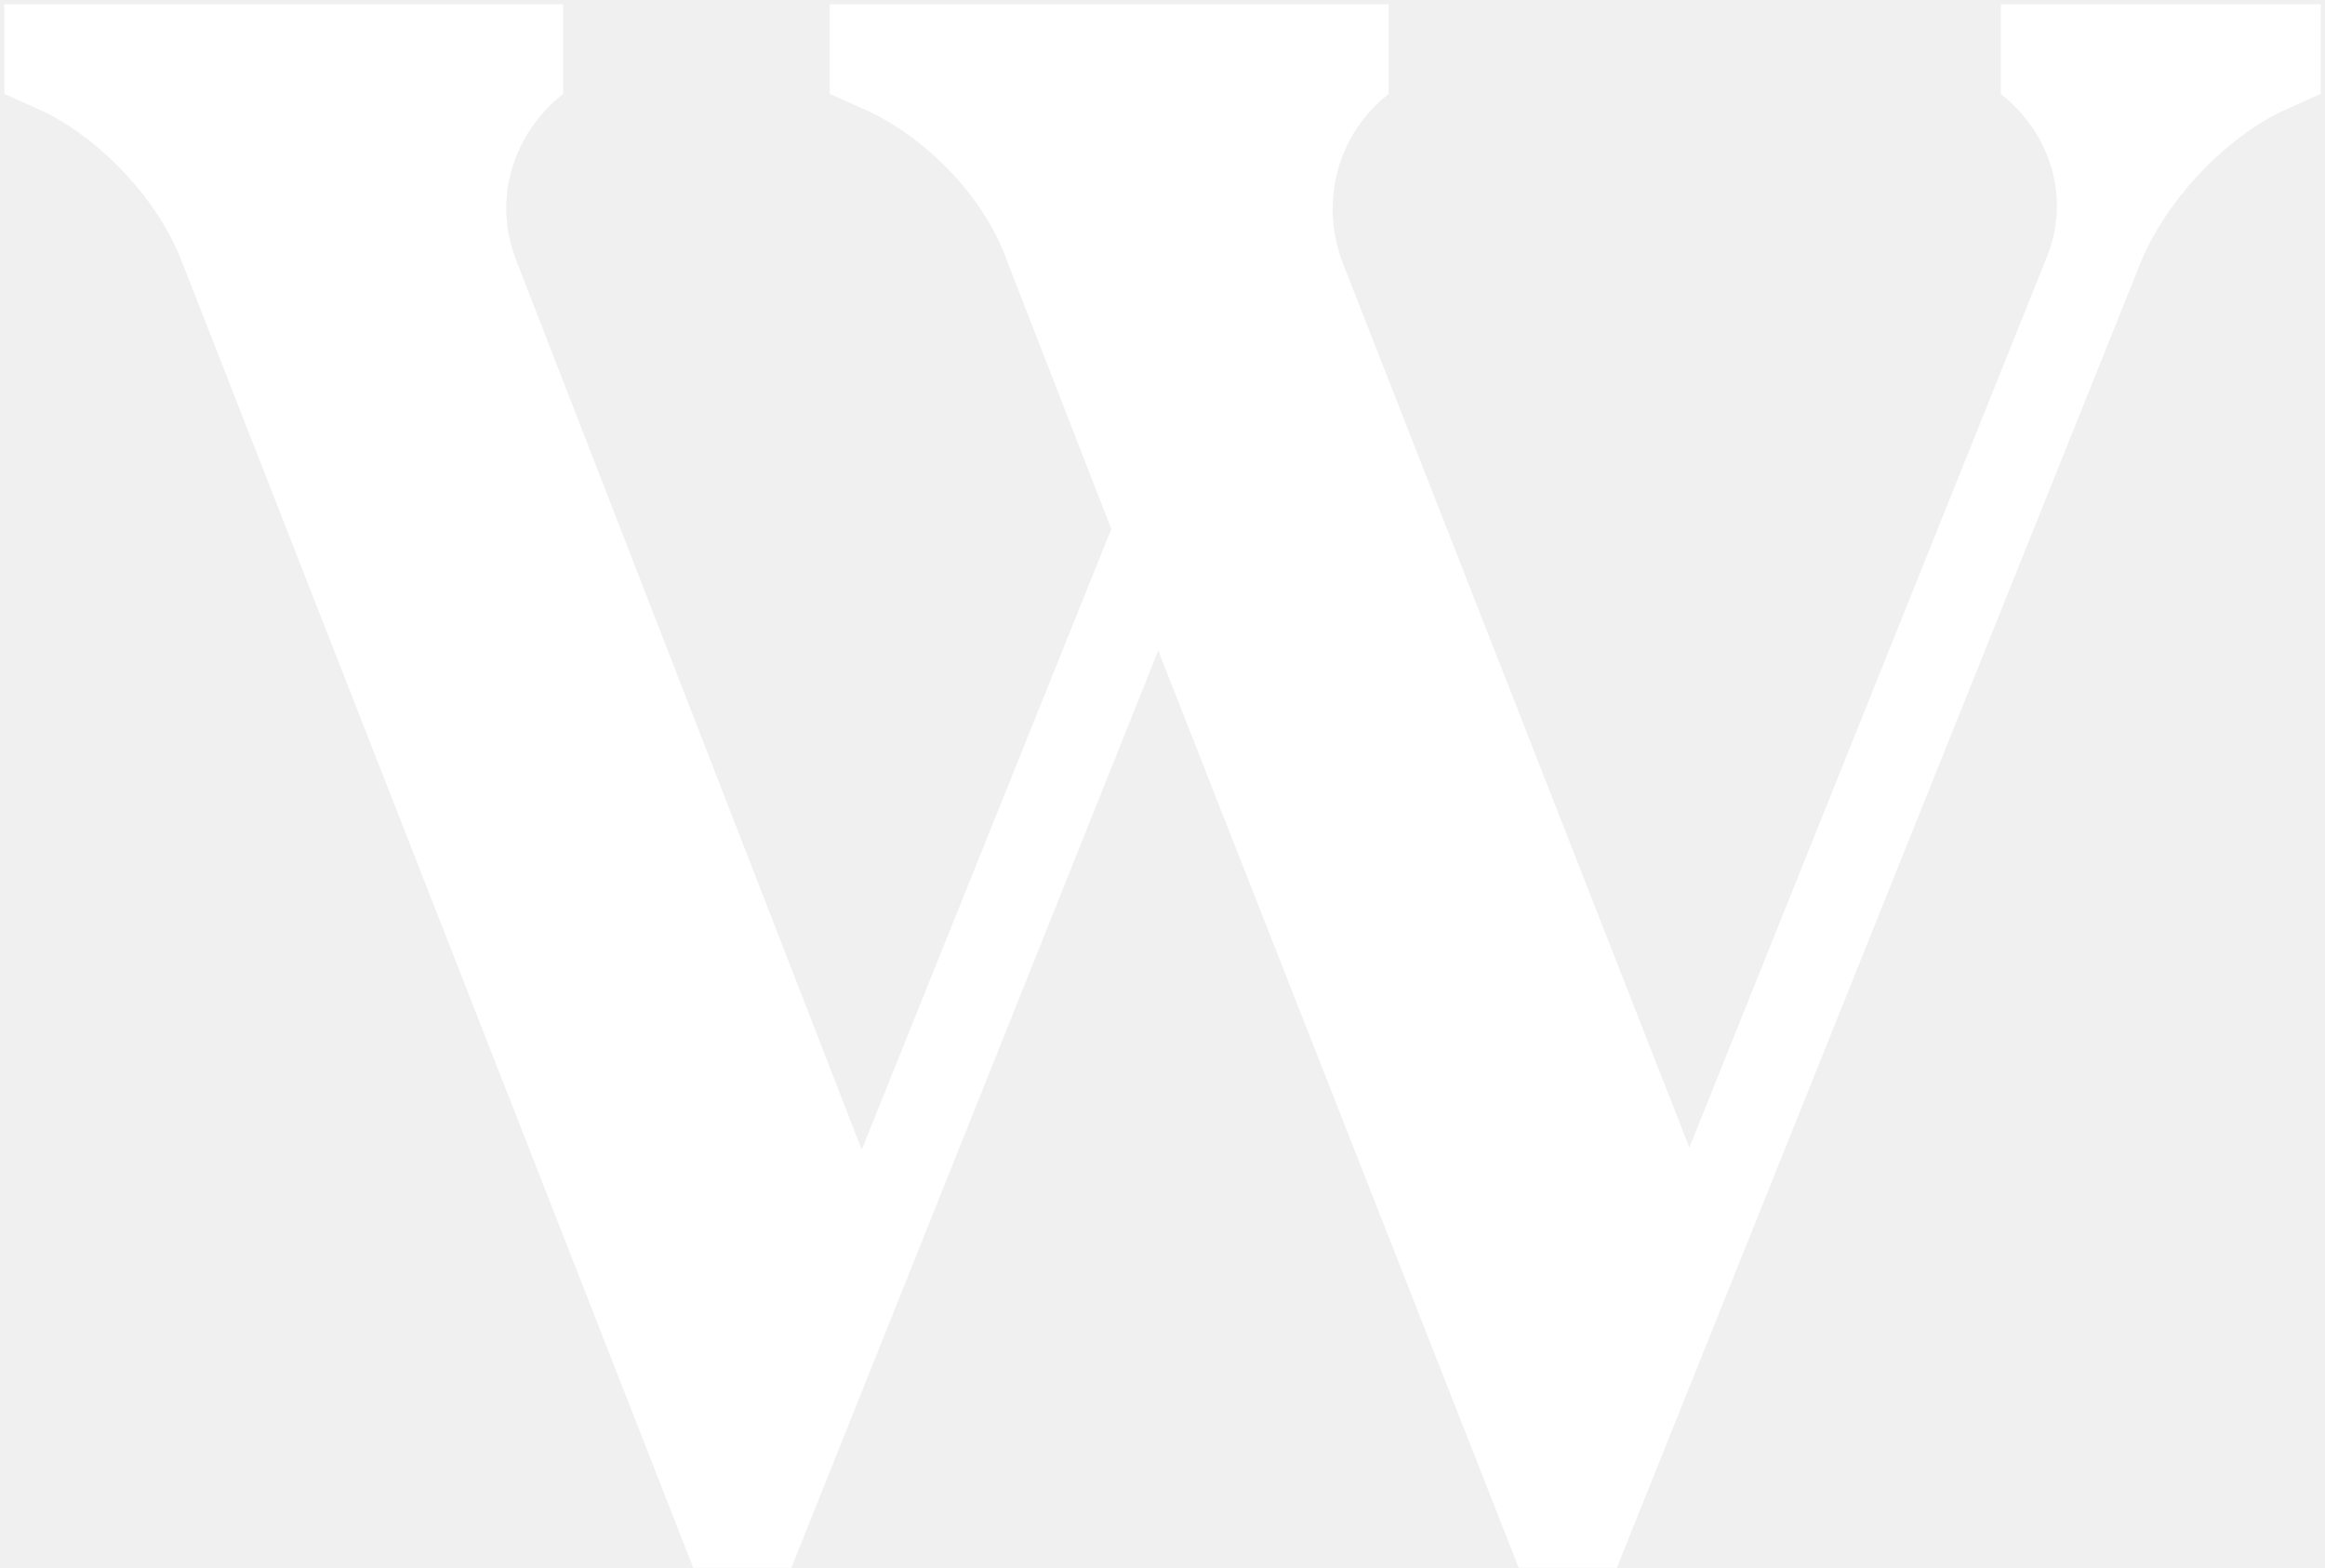
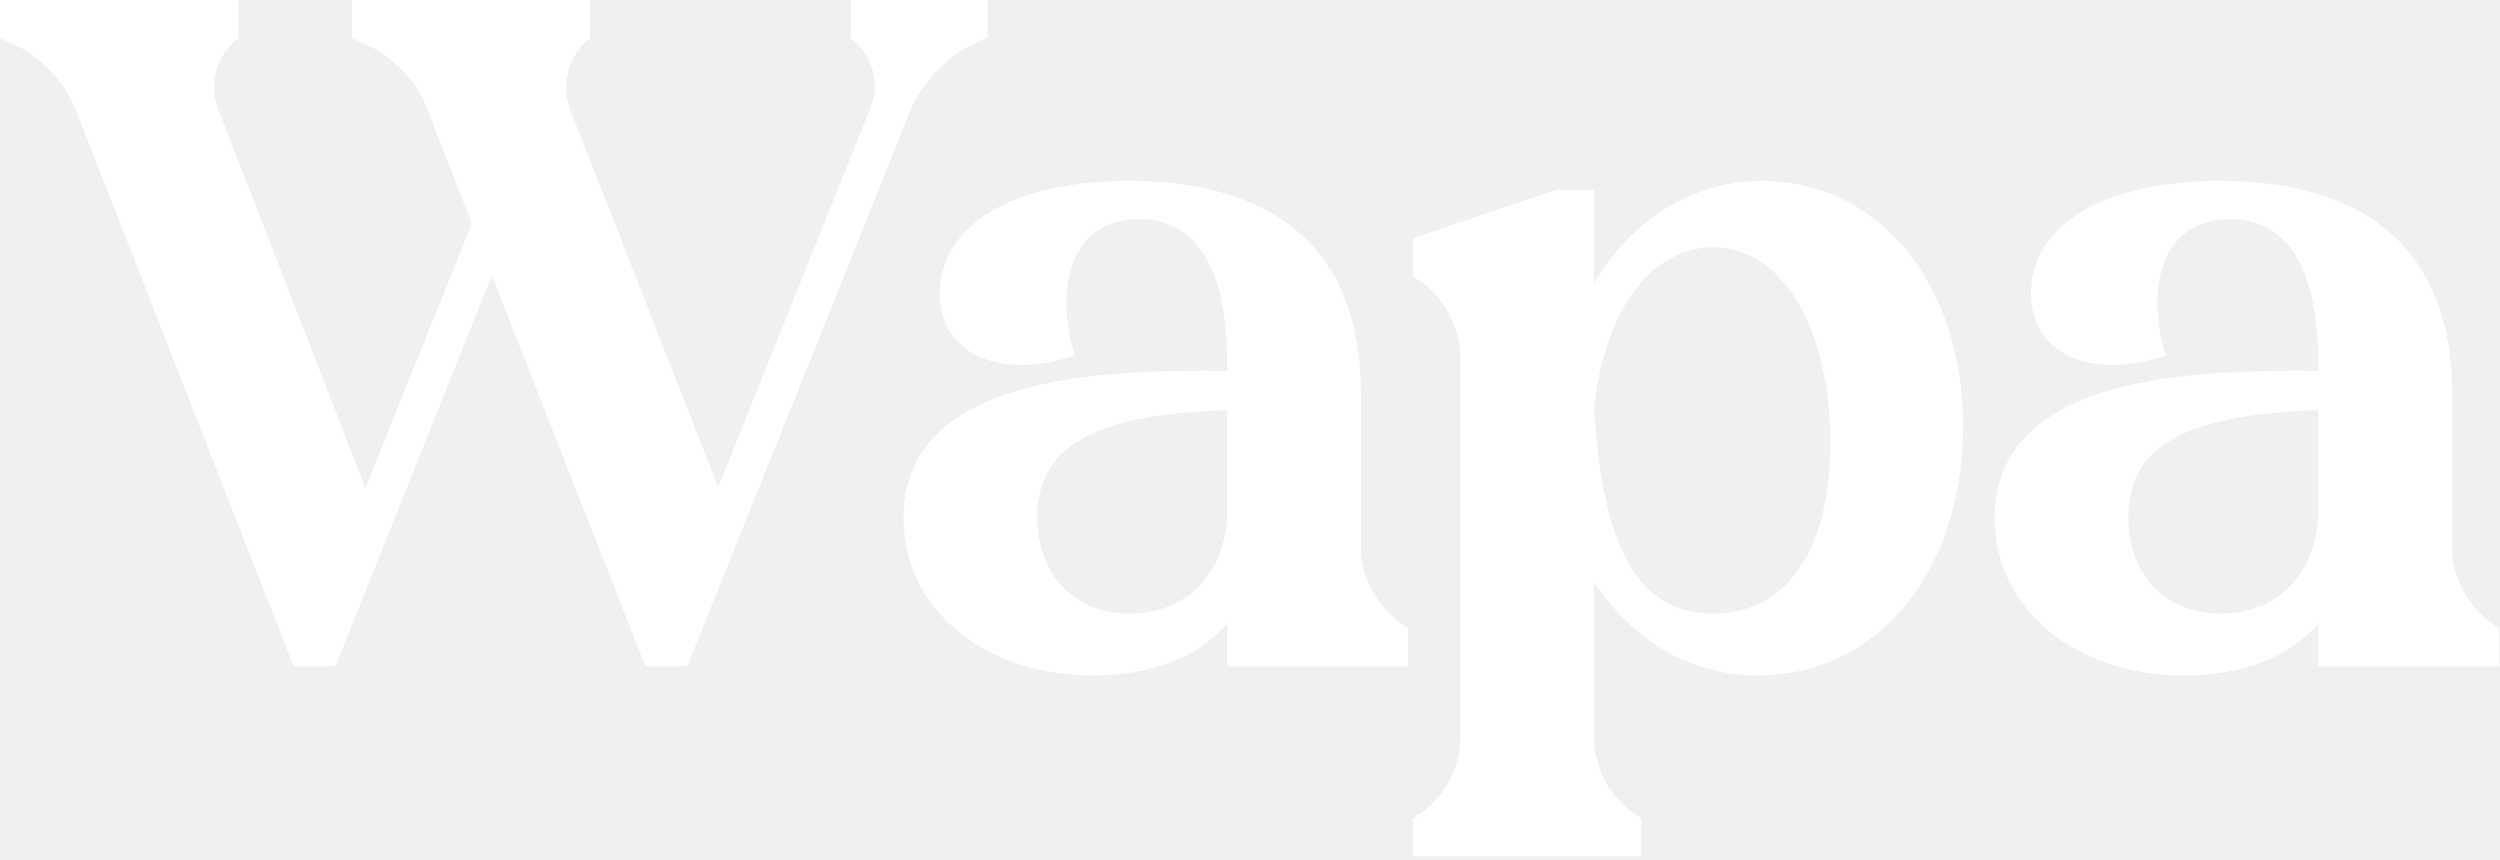
- <svg xmlns="http://www.w3.org/2000/svg" width="218" height="147" viewBox="0 0 218 147" fill="none">
-   <path d="M48.4 24.4L80.8 107.8L104.2 49.6L94.4 24.4C92.4 18.8 87.4 13.4 81.8 10.6L77.8 8.8V0.4H130.2V8.8C125.4 12.6 123.8 18.8 125.8 24.4L158.4 107.6L191.8 24.4C194.2 18.8 192.4 12.6 187.6 8.8V0.4H217.6V8.8L213.6 10.6C208.2 13.4 203.2 18.8 200.8 24.4L151.6 147H142.4L108.6 61L74.2 147H65L17 24.4C14.8 18.8 9.8 13.4 4.4 10.6L0.4 8.8V0.4H52.8V8.8C48 12.6 46.2 18.8 48.4 24.4Z" fill="white" />
+ <svg xmlns="http://www.w3.org/2000/svg" width="550" height="189" viewBox="0 0 550 189" fill="none">
+   <path d="M510.027 90.2C484.027 91.2 468.227 96.4 468.227 113.8C468.227 126.2 476.227 135 488.627 135C501.427 135 509.827 125.6 510.027 112.8V90.2ZM539.427 86.2V120.4C539.427 127.4 543.427 134.2 549.227 137.8L549.827 138.2V146.6H510.027V137.2C503.627 144.6 493.227 148.6 480.427 148.6C456.627 148.6 438.827 134 438.827 114C438.827 82 483.827 81.4 510.027 81.6V80C510.027 59.6 503.627 48.2 490.627 48.2C476.427 48.2 471.627 61.8 476.427 78.2C460.827 83.6 446.827 78.4 446.827 64.6C446.827 49.4 463.027 39.8 488.427 39.8C520.427 39.8 539.427 55 539.427 86.2Z" fill="white" />
+   <path d="M350.674 90C352.674 121.8 361.074 135 376.874 135C392.474 135 402.674 121.8 402.674 97.4C402.674 72.8 392.474 54.4 376.874 54.4C363.274 54.4 352.874 68.4 350.674 90ZM386.874 148.6C372.474 148.6 359.674 141.6 350.674 128V162.4C350.674 169.2 354.674 176.2 360.474 179.6L361.074 180.2V188.4H310.874V180.2L311.474 179.6C317.274 176.2 321.274 169.2 321.274 162.4V78.6C321.274 71.6 317.274 64.8 311.474 61.2L310.874 60.8V52.4L342.274 41.8H350.674V62.4C358.874 48.4 372.274 39.8 387.674 39.8C412.474 39.8 431.874 61.4 431.874 93.8C431.874 126 412.874 148.6 386.874 148.6Z" fill="white" />
+   <path d="M269.988 90.2C243.988 91.2 228.188 96.4 228.188 113.8C228.188 126.2 236.188 135 248.588 135C261.388 135 269.788 125.6 269.988 112.8V90.2ZM299.388 86.2V120.4C299.388 127.4 303.388 134.2 309.188 137.8L309.788 138.2V146.6H269.988V137.2C263.588 144.6 253.188 148.6 240.388 148.6C216.588 148.6 198.788 134 198.788 114C198.788 82 243.788 81.4 269.988 81.6V80C269.988 59.6 263.588 48.2 250.588 48.2C236.388 48.2 231.588 61.8 236.388 78.2C220.788 83.6 206.788 78.4 206.788 64.6C206.788 49.4 222.988 39.8 248.388 39.8C280.388 39.8 299.388 55 299.388 86.2Z" fill="white" />
+   <path d="M48 24L80.4 107.4L103.8 49.2L94 24C92 18.4 87 13 81.4 10.2L77.4 8.4V0H129.8V8.4C125 12.2 123.4 18.4 125.4 24L158 107.2L191.4 24C193.8 18.4 192 12.2 187.2 8.4V0H217.2V8.4L213.2 10.2C207.8 13 202.8 18.4 200.4 24L151.2 146.6H142L108.2 60.6L73.8 146.6H64.6L16.6 24C14.4 18.4 9.4 13 4 10.2L0 8.4V0H52.4V8.4C47.6 12.2 45.8 18.4 48 24Z" fill="white" />
</svg>
